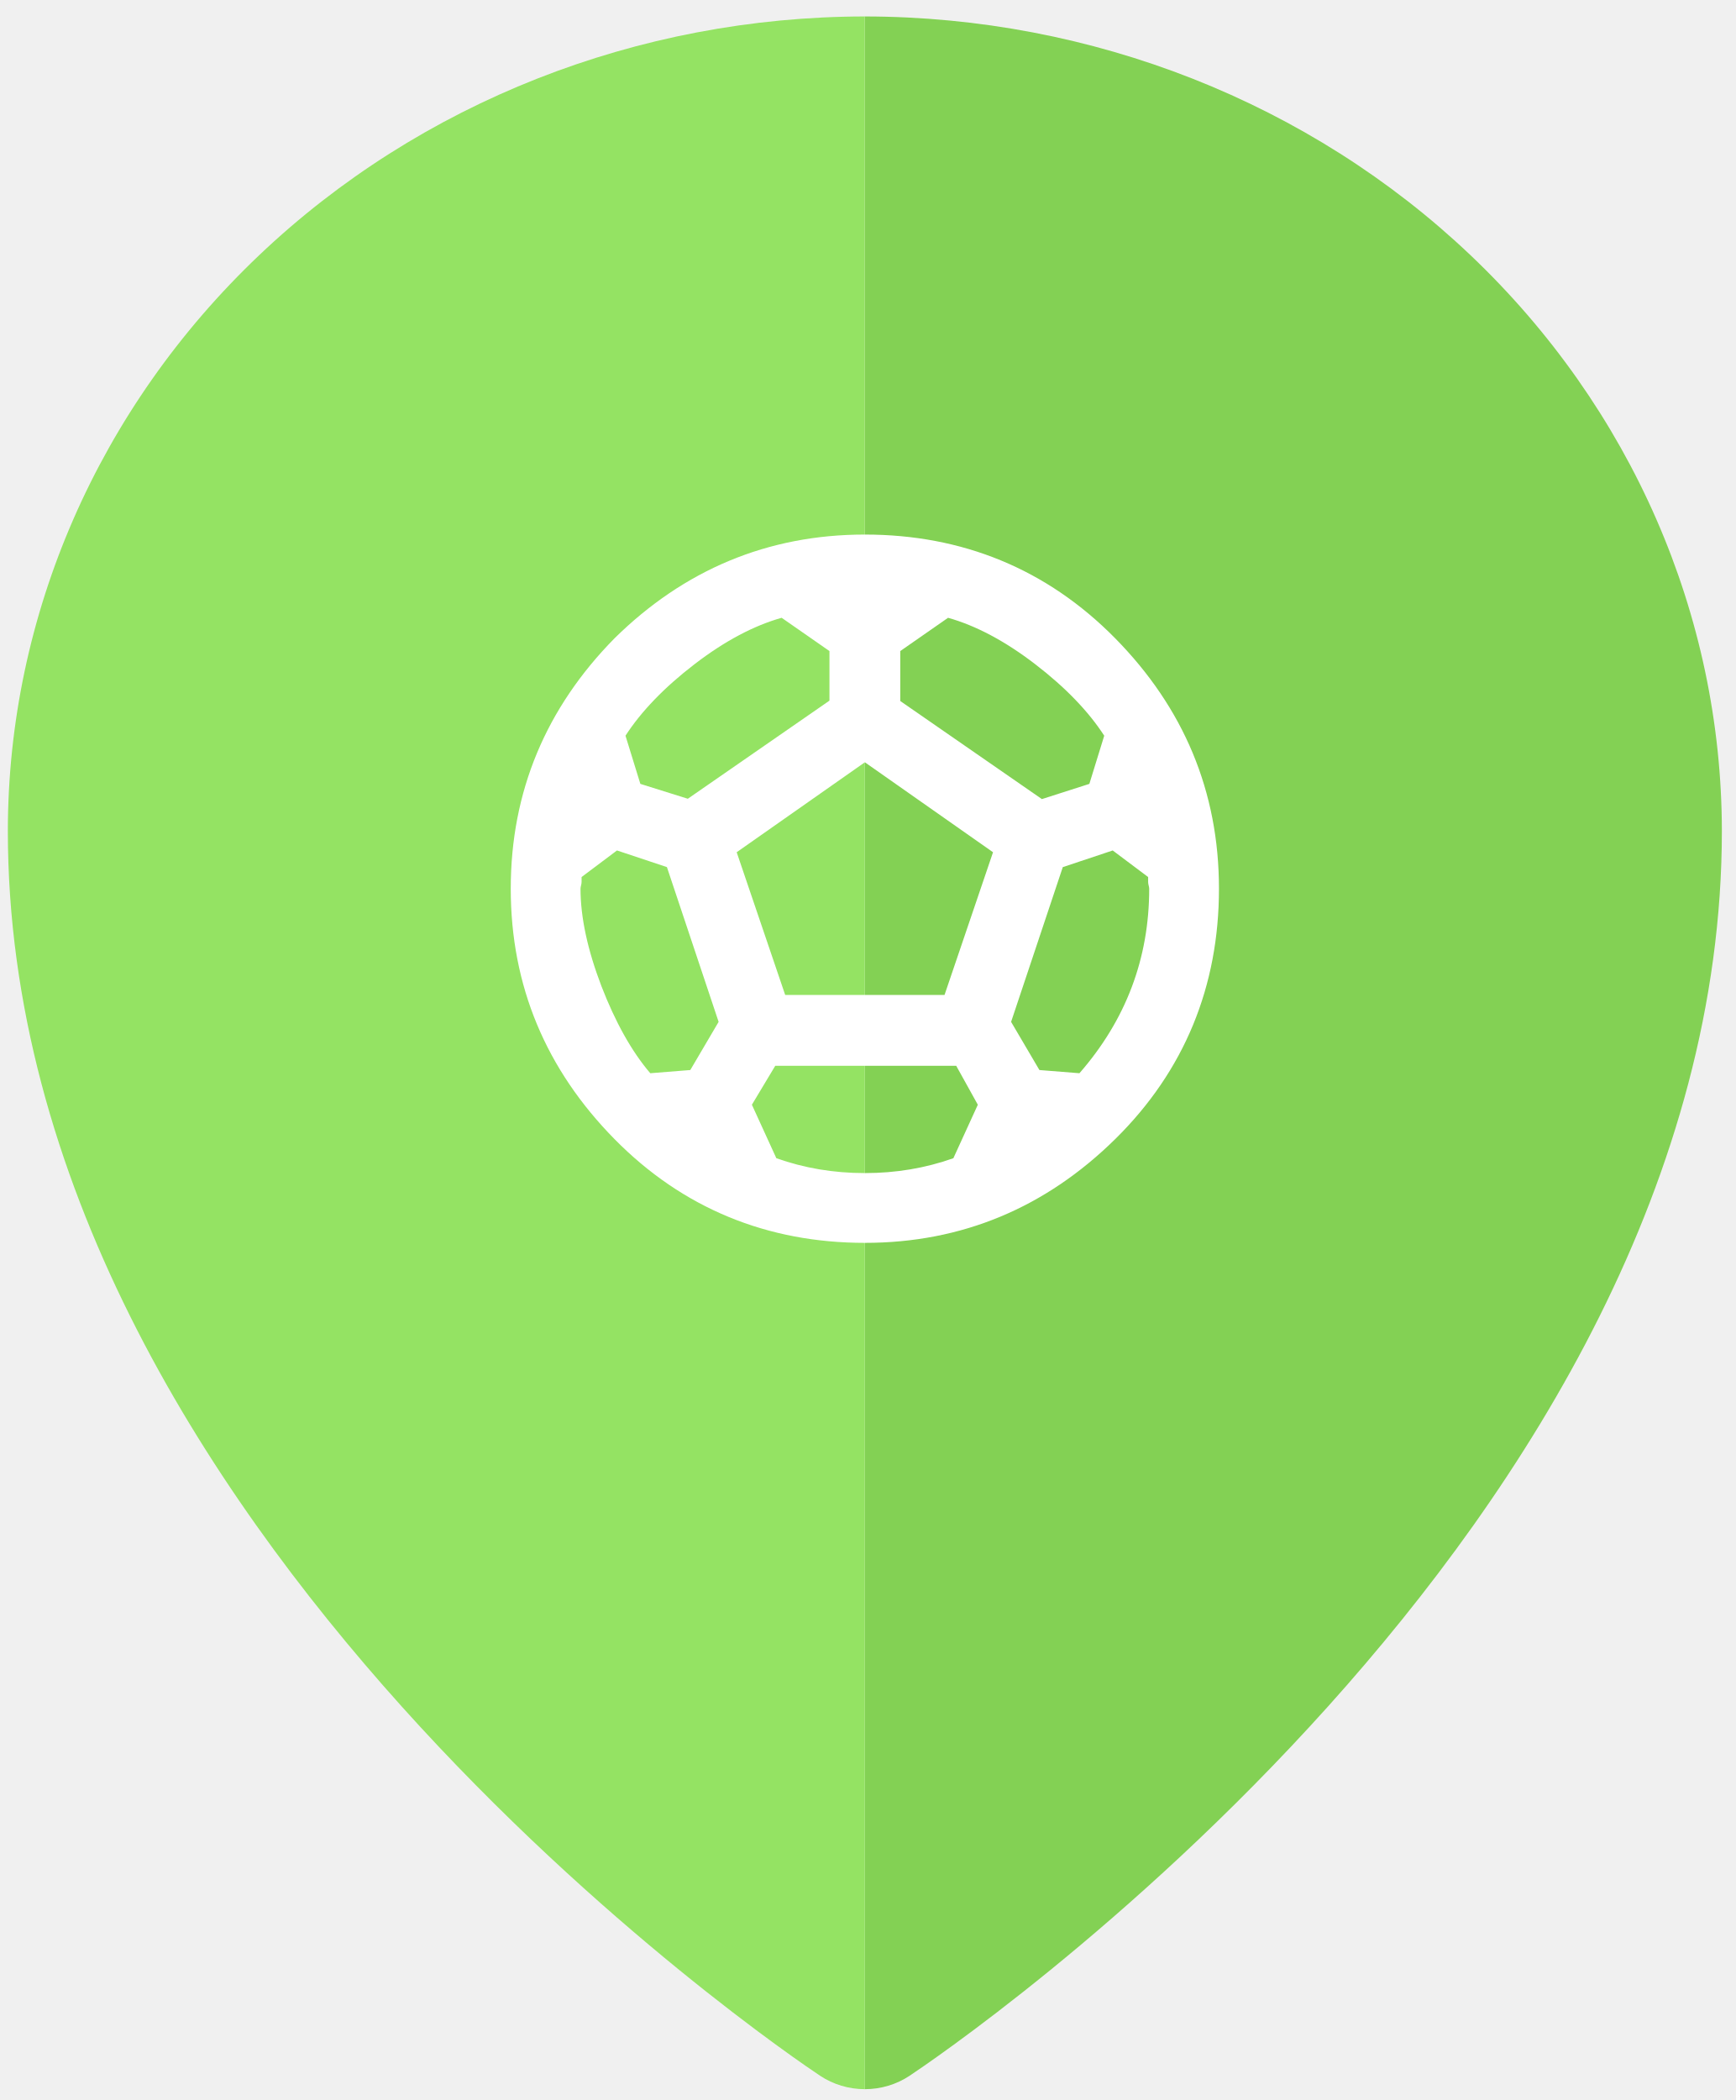
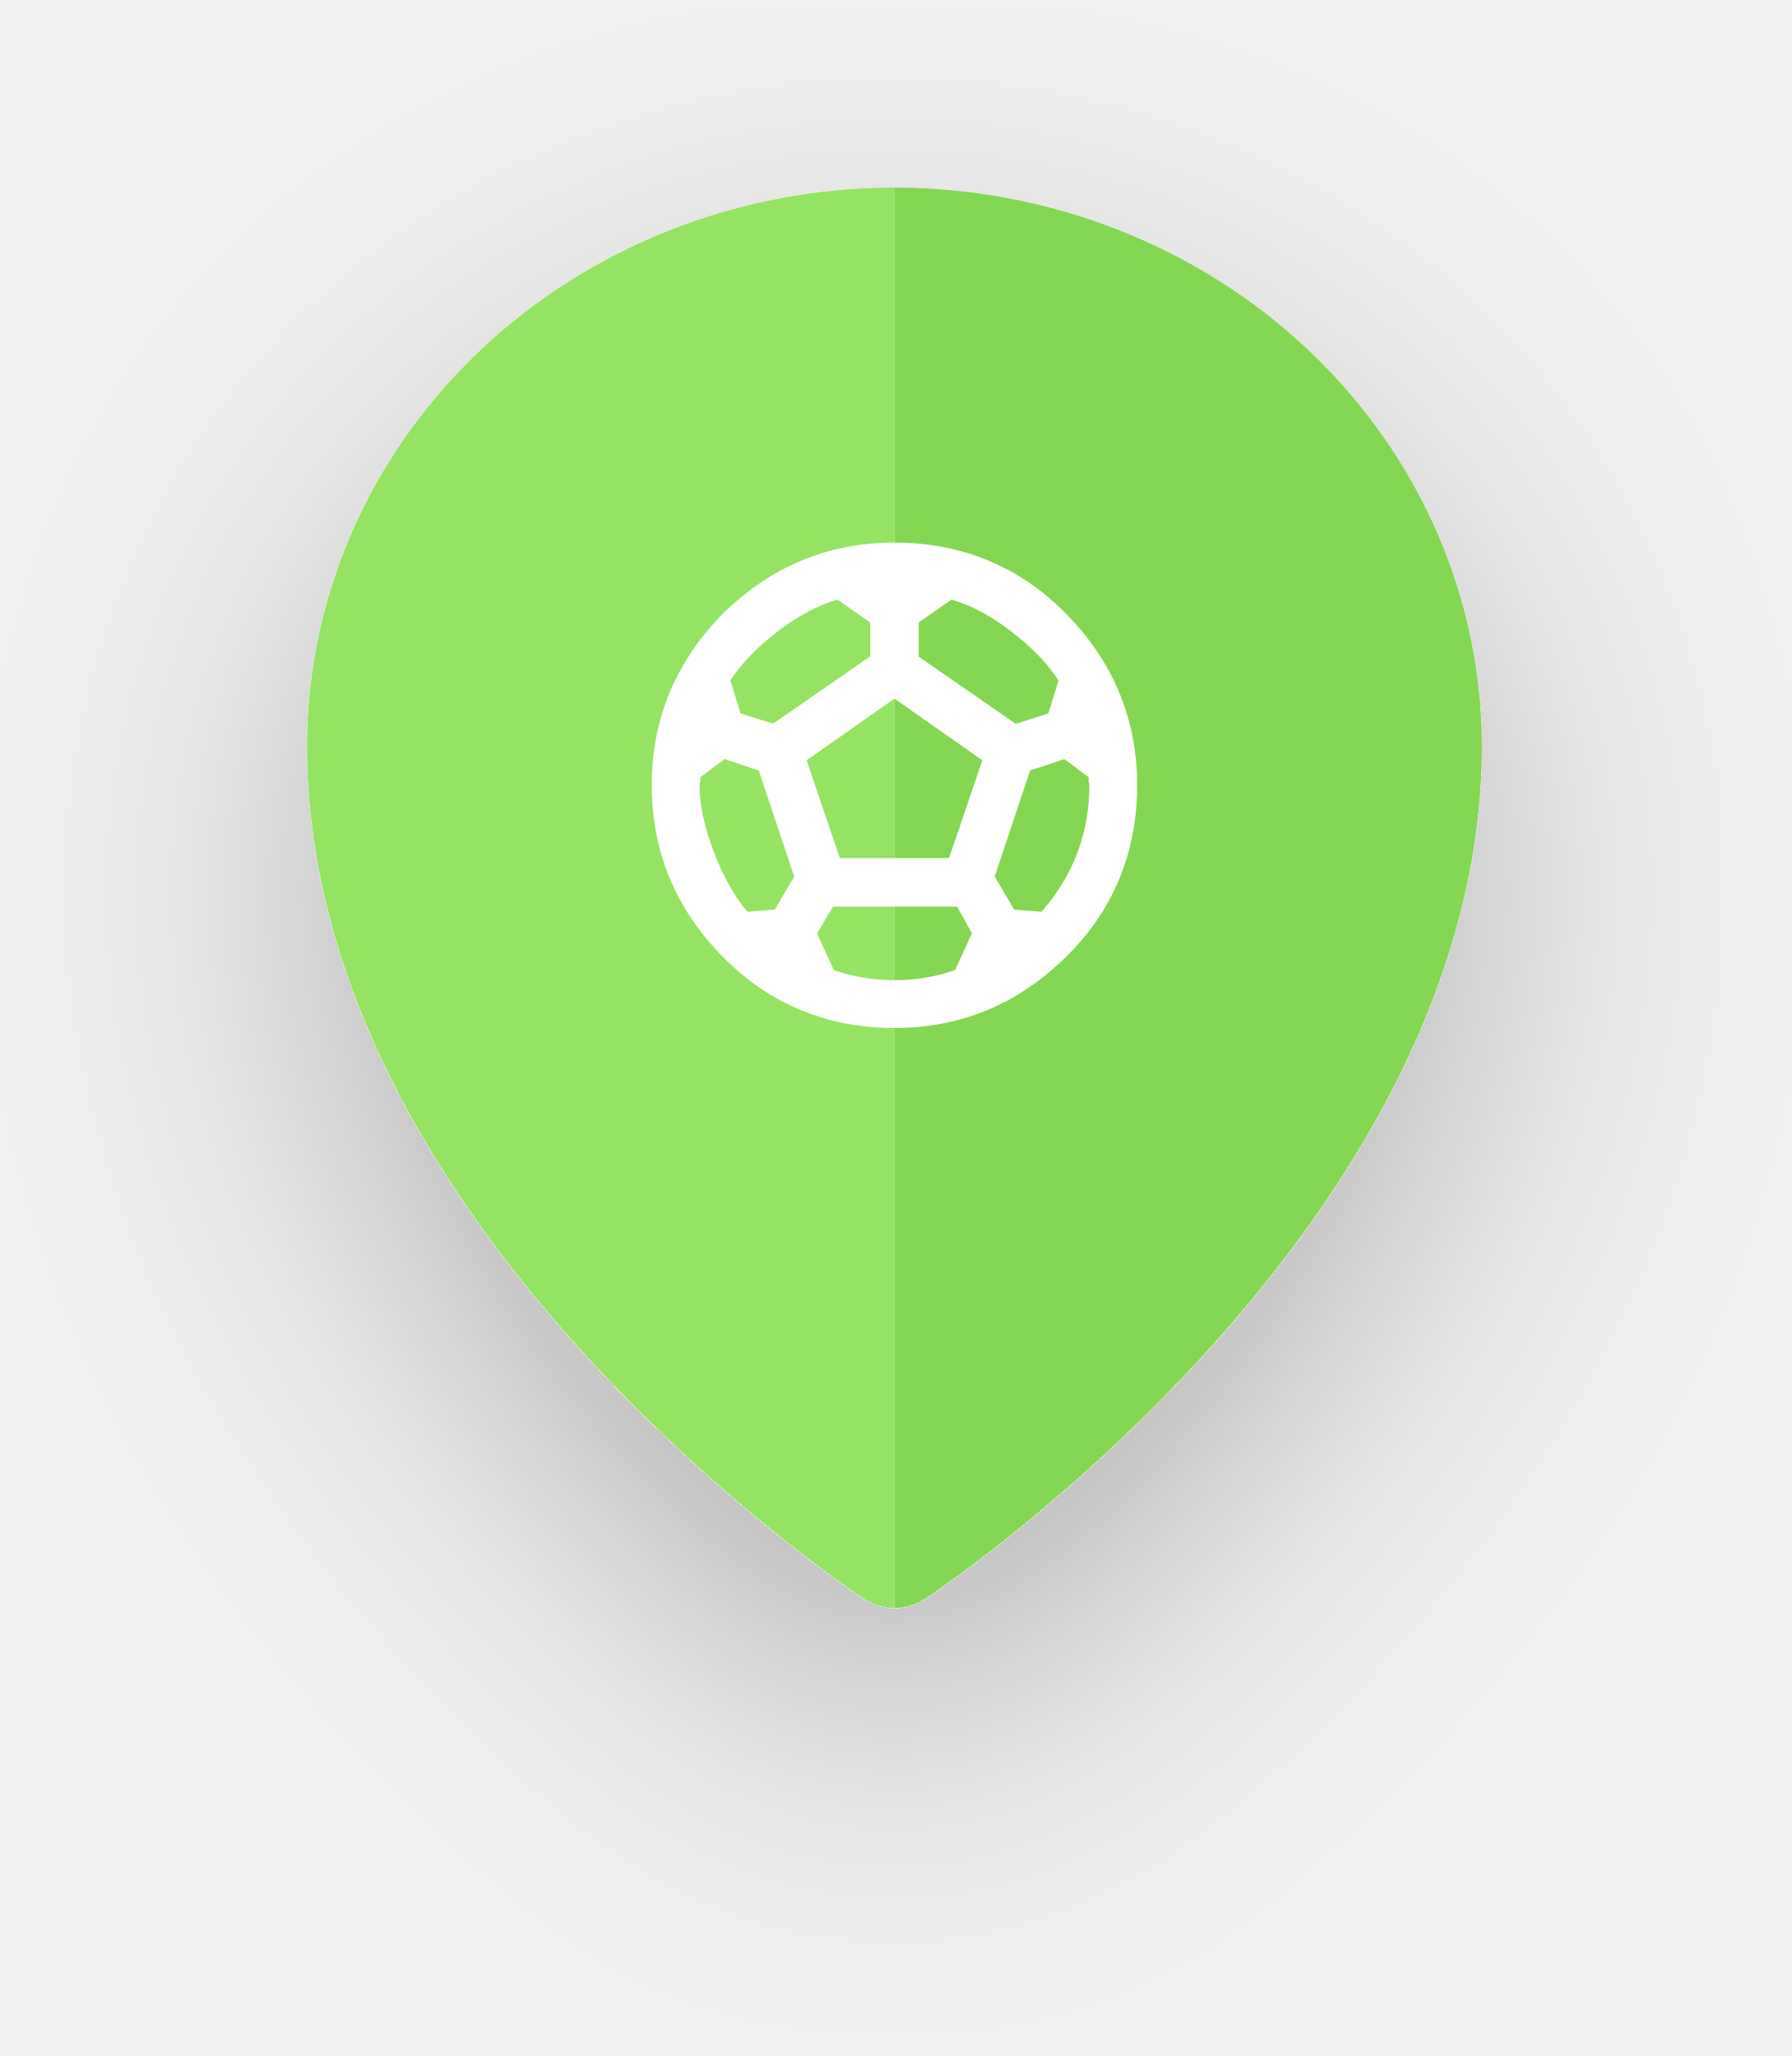
- <svg xmlns="http://www.w3.org/2000/svg" width="81" height="98" viewBox="0 0 81 98" fill="none">
-   <path fill-rule="evenodd" clip-rule="evenodd" d="M40.367 0.768C50.971 0.78 61.139 4.787 68.637 11.911C76.136 19.035 80.354 28.694 80.367 38.768C80.367 71.284 44.003 95.842 42.453 96.87C41.841 97.276 41.113 97.495 40.366 97.495L40.367 0.768Z" fill="#83D154" />
-   <path fill-rule="evenodd" clip-rule="evenodd" d="M40.366 0.768C29.762 0.78 19.594 4.787 12.095 11.911C4.597 19.035 0.378 28.694 0.366 38.768C0.366 71.284 36.73 95.842 38.28 96.87C38.892 97.276 39.62 97.495 40.367 97.495L40.366 0.768Z" fill="#94E363" />
-   <path d="M48.514 49.935L47.192 47.687L49.605 40.465L51.935 39.688L53.588 40.928V41.159C53.588 41.275 53.638 41.374 53.638 41.473C53.638 44.729 52.547 47.605 50.382 50.084L48.514 49.935ZM36.648 46.431L34.384 39.771L40.367 35.573L46.349 39.771L44.085 46.431H36.648ZM40.367 54.744C38.912 54.744 37.54 54.513 36.235 54.05L35.094 51.554L36.185 49.736H44.63L45.639 51.554L44.498 54.05C43.193 54.513 41.821 54.744 40.367 54.744ZM30.351 50.084C29.475 49.059 28.715 47.687 28.07 46.018C27.426 44.332 27.095 42.812 27.095 41.473C27.095 41.374 27.145 41.275 27.145 41.159V40.928L28.797 39.688L31.128 40.465L33.541 47.687L32.219 49.935L30.351 50.084ZM38.714 30.383V32.697L32.103 37.275L29.888 36.581L29.194 34.333C29.921 33.209 30.996 32.086 32.417 30.995C33.838 29.904 35.194 29.193 36.483 28.83L38.714 30.383ZM44.25 28.83C45.539 29.193 46.895 29.904 48.316 30.995C49.737 32.086 50.812 33.209 51.539 34.333L50.845 36.581L48.63 37.291L42.019 32.714V30.383L44.25 28.83ZM28.682 29.788C25.492 33.028 23.839 36.928 23.839 41.473C23.839 46.018 25.492 49.918 28.682 53.158C31.872 56.397 35.822 58 40.367 58C44.911 58 48.812 56.347 52.051 53.158C55.29 49.968 56.894 46.018 56.894 41.473C56.894 36.928 55.241 33.028 52.051 29.788C48.861 26.549 44.911 24.946 40.367 24.946C35.822 24.946 31.921 26.599 28.682 29.788Z" fill="white" />
+ <svg xmlns="http://www.w3.org/2000/svg" width="122" height="140" viewBox="0 0 122 140" fill="none">
+   <g filter="url(#filter0_d_1289_692)">
+     <path fill-rule="evenodd" clip-rule="evenodd" d="M60.907 12.768C71.512 12.78 81.679 16.787 89.178 23.911C96.677 31.035 100.895 40.694 100.907 50.768C100.907 83.284 64.543 107.842 62.993 108.869C62.382 109.276 61.653 109.495 60.907 109.495L60.907 12.768Z" fill="#84D752" />
+     <path fill-rule="evenodd" clip-rule="evenodd" d="M60.907 12.768C50.302 12.78 40.135 16.787 32.636 23.911C25.137 31.035 20.919 40.694 20.907 50.768C20.907 83.284 57.27 107.842 58.821 108.869C59.432 109.276 60.16 109.495 60.907 109.495L60.907 12.768Z" fill="#94E363" />
+     <path d="M69.055 61.935L67.733 59.687L70.145 52.465L72.476 51.688L74.129 52.928V53.159C74.129 53.275 74.178 53.374 74.178 53.473C74.178 56.729 73.087 59.605 70.922 62.084L69.055 61.935ZM57.188 58.431L54.924 51.771L60.907 47.573L66.89 51.771L64.626 58.431H57.188ZM60.907 66.744C59.453 66.744 58.081 66.513 56.775 66.05L55.635 63.554L56.725 61.736H65.171L66.179 63.554L65.039 66.05C63.733 66.513 62.361 66.744 60.907 66.744ZM50.891 62.084C50.016 61.059 49.255 59.687 48.611 58.018C47.966 56.332 47.636 54.812 47.636 53.473C47.636 53.374 47.685 53.275 47.685 53.159V52.928L49.338 51.688L51.668 52.465L54.081 59.687L52.759 61.935L50.891 62.084ZM59.254 42.383V44.697L52.643 49.275L50.429 48.581L49.734 46.333C50.462 45.209 51.536 44.086 52.957 42.995C54.379 41.904 55.734 41.193 57.023 40.83L59.254 42.383ZM64.791 40.83C66.08 41.193 67.435 41.904 68.856 42.995C70.278 44.086 71.352 45.209 72.079 46.333L71.385 48.581L69.17 49.291L62.56 44.714V42.383L64.791 40.83ZM49.222 41.788C46.032 45.028 44.38 48.928 44.38 53.473C44.38 58.018 46.032 61.918 49.222 65.158C52.412 68.397 56.362 70 60.907 70C65.452 70 69.352 68.347 72.591 65.158C75.831 61.968 77.434 58.018 77.434 53.473C77.434 48.928 75.781 45.028 72.591 41.788C69.402 38.549 65.452 36.946 60.907 36.946C56.362 36.946 52.462 38.599 49.222 41.788Z" fill="white" />
+   </g>
+   <defs>
+     <filter id="filter0_d_1289_692" x="0.007" y="0.868" width="121.8" height="138.526" filterUnits="userSpaceOnUse" color-interpolation-filters="sRGB">
+       <feFlood flood-opacity="0" result="BackgroundImageFix" />
+       <feColorMatrix in="SourceAlpha" type="matrix" values="0 0 0 0 0 0 0 0 0 0 0 0 0 0 0 0 0 0 127 0" result="hardAlpha" />
+       <feOffset dy="9" />
+       <feGaussianBlur stdDeviation="10.45" />
+       <feComposite in2="hardAlpha" operator="out" />
+       <feColorMatrix type="matrix" values="0 0 0 0 0 0 0 0 0 0 0 0 0 0 0 0 0 0 0.25 0" />
+       <feBlend mode="normal" in2="BackgroundImageFix" result="effect1_dropShadow_1289_692" />
+       <feBlend mode="normal" in="SourceGraphic" in2="effect1_dropShadow_1289_692" result="shape" />
+     </filter>
+   </defs>
</svg>
